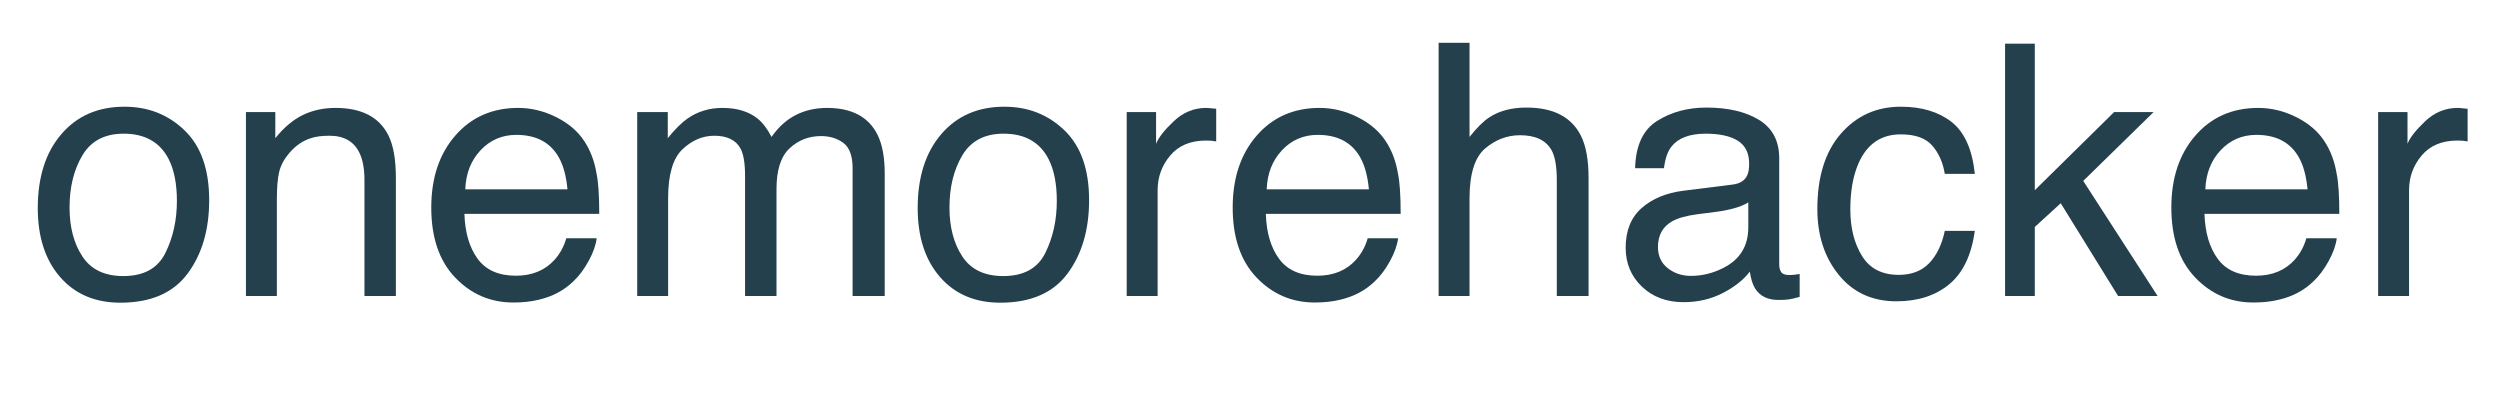
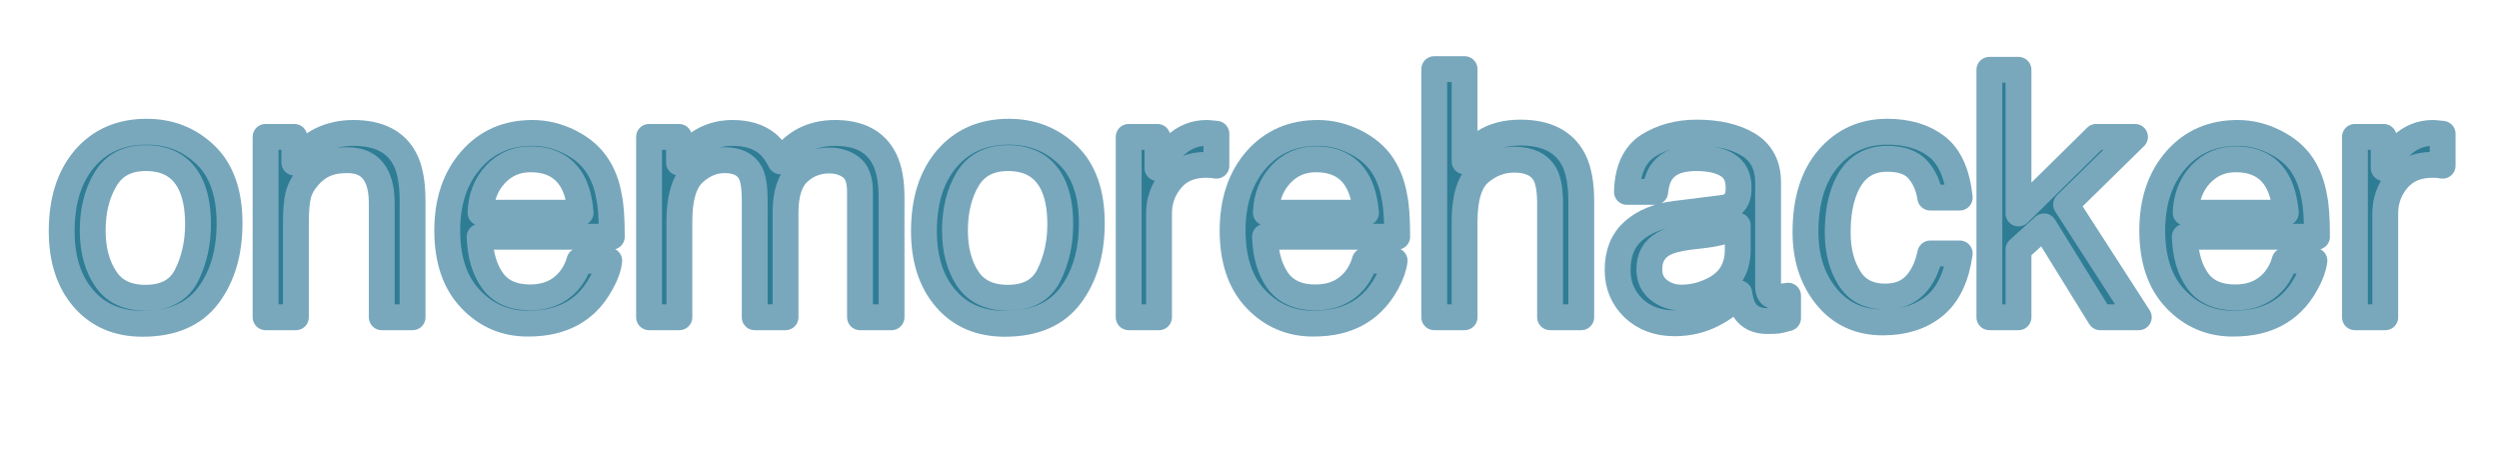
- <svg xmlns="http://www.w3.org/2000/svg" viewBox="0 0 198.6 32.0" width="199" height="32" fill="#24404d" role="img">
-   <g>
-     <path d="M134.398 21.961Q135.697 21.961 136.914 21.359Q138.965 20.361 138.965 18.092V16.109Q138.514 16.396 137.803 16.588Q137.092 16.779 136.408 16.861L134.918 17.053Q133.578 17.23 132.908 17.613Q131.773 18.256 131.773 19.664Q131.773 20.73 132.553 21.346Q133.332 21.961 134.398 21.961ZM137.734 14.688Q138.582 14.578 138.869 13.977Q139.033 13.648 139.033 13.033Q139.033 11.775 138.138 11.208Q137.242 10.641 135.574 10.641Q133.646 10.641 132.84 11.68Q132.389 12.254 132.252 13.389H129.955Q130.023 10.682 131.712 9.622Q133.4 8.562 135.629 8.562Q138.213 8.562 139.826 9.547Q141.426 10.531 141.426 12.609V21.045Q141.426 21.428 141.583 21.66Q141.74 21.893 142.246 21.893Q142.41 21.893 142.615 21.872Q142.82 21.852 143.053 21.811V23.629Q142.479 23.793 142.178 23.834Q141.877 23.875 141.357 23.875Q140.086 23.875 139.512 22.973Q139.211 22.494 139.088 21.619Q138.336 22.604 136.928 23.328Q135.52 24.053 133.824 24.053Q131.787 24.053 130.495 22.815Q129.203 21.578 129.203 19.719Q129.203 17.682 130.475 16.561Q131.746 15.439 133.811 15.18ZM135.697 8.562Z" />
-     <path d="M83.922 16.0Q83.922 13.949 83.266 12.664Q82.227 10.641 79.684 10.641Q77.428 10.641 76.402 12.363Q75.377 14.086 75.377 16.52Q75.377 18.857 76.402 20.416Q77.428 21.975 79.656 21.975Q82.104 21.975 83.013 20.122Q83.922 18.27 83.922 16.0ZM86.492 15.932Q86.492 19.473 84.77 21.783Q83.047 24.094 79.424 24.094Q76.402 24.094 74.625 22.05Q72.848 20.006 72.848 16.561Q72.848 12.869 74.721 10.682Q76.594 8.494 79.752 8.494Q82.582 8.494 84.537 10.381Q86.492 12.268 86.492 15.932ZM79.67 8.562Z" />
-     <path d="M189.1 8.918H191.438V11.447Q191.725 10.709 192.846 9.649Q193.967 8.59 195.43 8.59Q195.498 8.59 195.662 8.604Q195.826 8.617 196.223 8.658V11.256Q196.004 11.215 195.819 11.201Q195.635 11.188 195.416 11.188Q193.557 11.188 192.559 12.384Q191.561 13.58 191.561 15.139V23.561H189.1Z" />
-     <path d="M114.314 3.408H116.775V10.9Q117.65 9.793 118.348 9.342Q119.537 8.562 121.314 8.562Q124.5 8.562 125.635 10.791Q126.25 12.008 126.25 14.168V23.561H123.721V14.332Q123.721 12.719 123.311 11.967Q122.641 10.764 120.795 10.764Q119.264 10.764 118.02 11.816Q116.775 12.869 116.775 15.795V23.561H114.314Z" />
-     <path d="M110.09 11.215Q110.828 12.322 111.074 13.799Q111.293 14.811 111.293 17.025H100.561Q100.629 19.254 101.613 20.601Q102.598 21.947 104.662 21.947Q106.59 21.947 107.738 20.676Q108.395 19.938 108.668 18.967H111.088Q110.992 19.773 110.452 20.765Q109.912 21.756 109.242 22.385Q108.121 23.479 106.467 23.861Q105.578 24.08 104.457 24.08Q101.723 24.08 99.822 22.091Q97.922 20.102 97.922 16.52Q97.922 12.992 99.836 10.791Q101.75 8.59 104.84 8.59Q106.398 8.59 107.861 9.321Q109.324 10.053 110.09 11.215ZM108.764 15.07Q108.613 13.471 108.066 12.514Q107.055 10.736 104.689 10.736Q102.994 10.736 101.846 11.96Q100.697 13.184 100.629 15.07ZM104.607 8.562Z" />
-     <path d="M159.404 3.477H161.77V15.139L168.086 8.918H171.23L165.625 14.4L171.545 23.561H168.4L163.834 16.178L161.77 18.064V23.561H159.404Z" />
-     <path d="M89.486 8.918H91.824V11.447Q92.111 10.709 93.232 9.649Q94.354 8.59 95.816 8.59Q95.885 8.59 96.049 8.604Q96.213 8.617 96.609 8.658V11.256Q96.391 11.215 96.206 11.201Q96.021 11.188 95.803 11.188Q93.943 11.188 92.945 12.384Q91.947 13.58 91.947 15.139V23.561H89.486Z" />
-     <path d="M46.297 11.215Q47.035 12.322 47.281 13.799Q47.5 14.811 47.5 17.025H36.768Q36.836 19.254 37.82 20.601Q38.805 21.947 40.869 21.947Q42.797 21.947 43.945 20.676Q44.602 19.938 44.875 18.967H47.295Q47.199 19.773 46.659 20.765Q46.119 21.756 45.449 22.385Q44.328 23.479 42.674 23.861Q41.785 24.08 40.664 24.08Q37.93 24.08 36.029 22.091Q34.129 20.102 34.129 16.52Q34.129 12.992 36.043 10.791Q37.957 8.59 41.047 8.59Q42.605 8.59 44.068 9.321Q45.531 10.053 46.297 11.215ZM44.971 15.07Q44.82 13.471 44.273 12.514Q43.262 10.736 40.896 10.736Q39.201 10.736 38.053 11.96Q36.904 13.184 36.836 15.07ZM40.814 8.562Z" />
-     <path d="M50.521 8.918H52.955V10.996Q53.83 9.916 54.541 9.424Q55.758 8.59 57.303 8.59Q59.053 8.59 60.119 9.451Q60.721 9.943 61.213 10.9Q62.033 9.725 63.141 9.157Q64.248 8.59 65.629 8.59Q68.582 8.59 69.648 10.723Q70.223 11.871 70.223 13.812V23.561H67.666V13.389Q67.666 11.926 66.935 11.379Q66.203 10.832 65.15 10.832Q63.701 10.832 62.655 11.803Q61.609 12.773 61.609 15.043V23.561H59.107V14.004Q59.107 12.514 58.752 11.83Q58.191 10.805 56.66 10.805Q55.266 10.805 54.124 11.885Q52.982 12.965 52.982 15.795V23.561H50.521Z" />
-     <path d="M156.998 13.84H154.605Q154.387 12.486 153.607 11.591Q152.828 10.695 151.105 10.695Q148.754 10.695 147.742 12.992Q147.086 14.482 147.086 16.67Q147.086 18.871 148.016 20.375Q148.945 21.879 150.941 21.879Q152.473 21.879 153.368 20.942Q154.264 20.006 154.605 18.379H156.998Q156.588 21.291 154.947 22.638Q153.307 23.984 150.75 23.984Q147.879 23.984 146.17 21.886Q144.461 19.787 144.461 16.643Q144.461 12.787 146.334 10.641Q148.207 8.494 151.105 8.494Q153.58 8.494 155.132 9.697Q156.684 10.9 156.998 13.84ZM150.723 8.562Z" />
-     <path d="M184.807 11.215Q185.545 12.322 185.791 13.799Q186.01 14.811 186.01 17.025H175.277Q175.346 19.254 176.33 20.601Q177.314 21.947 179.379 21.947Q181.307 21.947 182.455 20.676Q183.111 19.938 183.385 18.967H185.805Q185.709 19.773 185.169 20.765Q184.629 21.756 183.959 22.385Q182.838 23.479 181.184 23.861Q180.295 24.08 179.174 24.08Q176.439 24.08 174.539 22.091Q172.639 20.102 172.639 16.52Q172.639 12.992 174.553 10.791Q176.467 8.59 179.557 8.59Q181.115 8.59 182.578 9.321Q184.041 10.053 184.807 11.215ZM183.48 15.07Q183.33 13.471 182.783 12.514Q181.771 10.736 179.406 10.736Q177.711 10.736 176.562 11.96Q175.414 13.184 175.346 15.07ZM179.324 8.562Z" />
-     <path d="M13.881 16.0Q13.881 13.949 13.225 12.664Q12.186 10.641 9.643 10.641Q7.387 10.641 6.361 12.363Q5.336 14.086 5.336 16.52Q5.336 18.857 6.361 20.416Q7.387 21.975 9.615 21.975Q12.062 21.975 12.972 20.122Q13.881 18.27 13.881 16.0ZM16.451 15.932Q16.451 19.473 14.729 21.783Q13.006 24.094 9.383 24.094Q6.361 24.094 4.584 22.05Q2.807 20.006 2.807 16.561Q2.807 12.869 4.68 10.682Q6.553 8.494 9.711 8.494Q12.541 8.494 14.496 10.381Q16.451 12.268 16.451 15.932ZM9.629 8.562Z" />
-     <path d="M19.377 8.918H21.715V10.996Q22.754 9.711 23.916 9.15Q25.078 8.59 26.5 8.59Q29.617 8.59 30.711 10.764Q31.312 11.953 31.312 14.168V23.561H28.811V14.332Q28.811 12.992 28.414 12.172Q27.758 10.805 26.035 10.805Q25.16 10.805 24.6 10.982Q23.588 11.283 22.822 12.186Q22.207 12.91 22.022 13.683Q21.838 14.455 21.838 15.891V23.561H19.377ZM25.16 8.562Z" />
+ <svg xmlns="http://www.w3.org/2000/svg" version="1.1" viewBox="0 0 145.0 26.0" width="145" height="26" role="img">
+   <style>
+     @keyframes st-0{0%{stroke-dashoffset:56.46px;stroke-dasharray:56.46px}100%{stroke-dashoffset:0;stroke-dasharray:56.46px}}
+     @keyframes fl-0{0%{fill:transparent}100%{fill:rgb(47,125,149)}}
+     .e0{animation:st-0 1.0s cubic-bezier(0.47,0,0.745,0.715) 0.00s both,fl-0 0.7s cubic-bezier(0.47,0,0.745,0.715) 0.80s both}
+     @keyframes st-1{0%{stroke-dashoffset:44.59px;stroke-dasharray:44.59px}100%{stroke-dashoffset:0;stroke-dasharray:44.59px}}
+     @keyframes fl-1{0%{fill:transparent}100%{fill:rgb(47,125,149)}}
+     .e1{animation:st-1 1.0s cubic-bezier(0.47,0,0.745,0.715) 0.06s both,fl-1 0.7s cubic-bezier(0.47,0,0.745,0.715) 0.86s both}
+     @keyframes st-2{0%{stroke-dashoffset:59.59px;stroke-dasharray:59.59px}100%{stroke-dashoffset:0;stroke-dasharray:59.59px}}
+     @keyframes fl-2{0%{fill:transparent}100%{fill:rgb(47,125,149)}}
+     .e2{animation:st-2 1.0s cubic-bezier(0.47,0,0.745,0.715) 0.12s both,fl-2 0.7s cubic-bezier(0.47,0,0.745,0.715) 0.92s both}
+     @keyframes st-3{0%{stroke-dashoffset:73.59px;stroke-dasharray:73.59px}100%{stroke-dashoffset:0;stroke-dasharray:73.59px}}
+     @keyframes fl-3{0%{fill:transparent}100%{fill:rgb(47,125,149)}}
+     .e3{animation:st-3 1.0s cubic-bezier(0.47,0,0.745,0.715) 0.18s both,fl-3 0.7s cubic-bezier(0.47,0,0.745,0.715) 0.98s both}
+     @keyframes st-4{0%{stroke-dashoffset:56.46px;stroke-dasharray:56.46px}100%{stroke-dashoffset:0;stroke-dasharray:56.46px}}
+     @keyframes fl-4{0%{fill:transparent}100%{fill:rgb(47,125,149)}}
+     .e4{animation:st-4 1.0s cubic-bezier(0.47,0,0.745,0.715) 0.24s both,fl-4 0.7s cubic-bezier(0.47,0,0.745,0.715) 1.04s both}
+     @keyframes st-5{0%{stroke-dashoffset:22.37px;stroke-dasharray:22.37px}100%{stroke-dashoffset:0;stroke-dasharray:22.37px}}
+     @keyframes fl-5{0%{fill:transparent}100%{fill:rgb(47,125,149)}}
+     .e5{animation:st-5 1.0s cubic-bezier(0.47,0,0.745,0.715) 0.30s both,fl-5 0.7s cubic-bezier(0.47,0,0.745,0.715) 1.10s both}
+     @keyframes st-6{0%{stroke-dashoffset:59.59px;stroke-dasharray:59.59px}100%{stroke-dashoffset:0;stroke-dasharray:59.59px}}
+     @keyframes fl-6{0%{fill:transparent}100%{fill:rgb(47,125,149)}}
+     .e6{animation:st-6 1.0s cubic-bezier(0.47,0,0.745,0.715) 0.36s both,fl-6 0.7s cubic-bezier(0.47,0,0.745,0.715) 1.16s both}
+     @keyframes st-7{0%{stroke-dashoffset:48.54px;stroke-dasharray:48.54px}100%{stroke-dashoffset:0;stroke-dasharray:48.54px}}
+     @keyframes fl-7{0%{fill:transparent}100%{fill:rgb(47,125,149)}}
+     .e7{animation:st-7 1.0s cubic-bezier(0.47,0,0.745,0.715) 0.42s both,fl-7 0.7s cubic-bezier(0.47,0,0.745,0.715) 1.22s both}
+     @keyframes st-8{0%{stroke-dashoffset:64.37px;stroke-dasharray:64.37px}100%{stroke-dashoffset:0;stroke-dasharray:64.37px}}
+     @keyframes fl-8{0%{fill:transparent}100%{fill:rgb(47,125,149)}}
+     .e8{animation:st-8 1.0s cubic-bezier(0.47,0,0.745,0.715) 0.48s both,fl-8 0.7s cubic-bezier(0.47,0,0.745,0.715) 1.28s both}
+     @keyframes st-9{0%{stroke-dashoffset:51.41px;stroke-dasharray:51.41px}100%{stroke-dashoffset:0;stroke-dasharray:51.41px}}
+     @keyframes fl-9{0%{fill:transparent}100%{fill:rgb(47,125,149)}}
+     .e9{animation:st-9 1.0s cubic-bezier(0.47,0,0.745,0.715) 0.54s both,fl-9 0.7s cubic-bezier(0.47,0,0.745,0.715) 1.34s both}
+     @keyframes st-10{0%{stroke-dashoffset:48.05px;stroke-dasharray:48.05px}100%{stroke-dashoffset:0;stroke-dasharray:48.05px}}
+     @keyframes fl-10{0%{fill:transparent}100%{fill:rgb(47,125,149)}}
+     .e10{animation:st-10 1.0s cubic-bezier(0.47,0,0.745,0.715) 0.60s both,fl-10 0.7s cubic-bezier(0.47,0,0.745,0.715) 1.40s both}
+     @keyframes st-11{0%{stroke-dashoffset:59.59px;stroke-dasharray:59.59px}100%{stroke-dashoffset:0;stroke-dasharray:59.59px}}
+     @keyframes fl-11{0%{fill:transparent}100%{fill:rgb(47,125,149)}}
+     .e11{animation:st-11 1.0s cubic-bezier(0.47,0,0.745,0.715) 0.66s both,fl-11 0.7s cubic-bezier(0.47,0,0.745,0.715) 1.46s both}
+     @keyframes st-12{0%{stroke-dashoffset:22.37px;stroke-dasharray:22.37px}100%{stroke-dashoffset:0;stroke-dasharray:22.37px}}
+     @keyframes fl-12{0%{fill:transparent}100%{fill:rgb(47,125,149)}}
+     .e12{animation:st-12 1.0s cubic-bezier(0.47,0,0.745,0.715) 0.72s both,fl-12 0.7s cubic-bezier(0.47,0,0.745,0.715) 1.52s both}
+   </style>
+   <g stroke="#79a8bd" stroke-width="1.5" stroke-linejoin="round" fill="rgb(47,125,149)" fill-rule="nonzero">
+     <path class="e8" d="M97.57 17.26 Q98.50 17.26 99.37 16.83 Q100.83 16.12 100.83 14.49 L100.83 13.08 Q100.51 13.28 100.00 13.42 Q99.49 13.56 99.01 13.62 L97.94 13.75 Q96.98 13.88 96.51 14.15 Q95.70 14.61 95.70 15.62 Q95.70 16.38 96.25 16.82 Q96.81 17.26 97.57 17.26 Z M99.95 12.06 Q100.56 11.98 100.76 11.55 Q100.88 11.32 100.88 10.88 Q100.88 9.98 100.24 9.58 Q99.60 9.17 98.41 9.17 Q97.03 9.17 96.46 9.91 Q96.13 10.32 96.04 11.13 L94.40 11.13 Q94.45 9.20 95.65 8.44 Q96.86 7.69 98.45 7.69 Q100.29 7.69 101.45 8.39 Q102.59 9.09 102.59 10.58 L102.59 16.60 Q102.59 16.88 102.70 17.04 Q102.81 17.21 103.18 17.21 Q103.29 17.21 103.44 17.19 Q103.59 17.18 103.75 17.15 L103.75 18.45 Q103.34 18.57 103.13 18.60 Q102.91 18.62 102.54 18.62 Q101.63 18.62 101.22 17.98 Q101.01 17.64 100.92 17.01 Q100.38 17.72 99.38 18.23 Q98.37 18.75 97.16 18.75 Q95.71 18.75 94.78 17.87 Q93.86 16.98 93.86 15.66 Q93.86 14.20 94.77 13.40 Q95.68 12.60 97.15 12.41 Z M98.50 7.69 Z" />
+     <path class="e4" d="M61.52 13.00 Q61.52 11.54 61.05 10.62 Q60.30 9.17 58.49 9.17 Q56.88 9.17 56.14 10.40 Q55.41 11.63 55.41 13.37 Q55.41 15.04 56.14 16.15 Q56.88 17.27 58.47 17.27 Q60.22 17.27 60.87 15.94 Q61.52 14.62 61.52 13.00 Z M63.35 12.95 Q63.35 15.48 62.12 17.13 Q60.89 18.78 58.30 18.78 Q56.14 18.78 54.88 17.32 Q53.61 15.86 53.61 13.40 Q53.61 10.76 54.94 9.20 Q56.28 7.64 58.54 7.64 Q60.56 7.64 61.96 8.99 Q63.35 10.33 63.35 12.95 Z M58.48 7.69 Z" />
+     <path class="e12" d="M136.64 7.94 L138.31 7.94 L138.31 9.75 Q138.52 9.22 139.32 8.46 Q140.12 7.71 141.16 7.71 Q141.21 7.71 141.33 7.72 Q141.45 7.73 141.73 7.76 L141.73 9.61 Q141.57 9.58 141.44 9.57 Q141.31 9.56 141.15 9.56 Q139.83 9.56 139.11 10.42 Q138.40 11.27 138.40 12.38 L138.40 18.40 L136.64 18.40 Z" />
+     <path class="e7" d="M83.22 4.01 L84.98 4.01 L84.98 9.36 Q85.61 8.57 86.11 8.24 Q86.96 7.69 88.22 7.69 Q90.50 7.69 91.31 9.28 Q91.75 10.15 91.75 11.69 L91.75 18.40 L89.94 18.40 L89.94 11.81 Q89.94 10.66 89.65 10.12 Q89.17 9.26 87.85 9.26 Q86.76 9.26 85.87 10.01 Q84.98 10.76 84.98 12.85 L84.98 18.40 L83.22 18.40 Z" />
+     <path class="e6" d="M80.21 9.58 Q80.73 10.37 80.91 11.43 Q81.07 12.15 81.07 13.73 L73.40 13.73 Q73.45 15.32 74.15 16.29 Q74.86 17.25 76.33 17.25 Q77.71 17.25 78.53 16.34 Q79.00 15.81 79.19 15.12 L80.92 15.12 Q80.85 15.70 80.47 16.40 Q80.08 17.11 79.60 17.56 Q78.80 18.34 77.62 18.62 Q76.98 18.77 76.18 18.77 Q74.23 18.77 72.87 17.35 Q71.52 15.93 71.52 13.37 Q71.52 10.85 72.88 9.28 Q74.25 7.71 76.46 7.71 Q77.57 7.71 78.62 8.23 Q79.66 8.75 80.21 9.58 Z M79.26 12.34 Q79.15 11.19 78.76 10.51 Q78.04 9.24 76.35 9.24 Q75.14 9.24 74.32 10.11 Q73.50 10.99 73.45 12.34 Z M76.29 7.69 Z" />
+     <path class="e10" d="M115.43 4.05 L117.12 4.05 L117.12 12.38 L121.63 7.94 L123.88 7.94 L119.88 11.86 L124.10 18.40 L121.86 18.40 L118.60 13.13 L117.12 14.47 L117.12 18.40 L115.43 18.40 Z" />
+     <path class="e5" d="M65.49 7.94 L67.16 7.94 L67.16 9.75 Q67.37 9.22 68.17 8.46 Q68.97 7.71 70.01 7.71 Q70.06 7.71 70.18 7.72 Q70.29 7.73 70.58 7.76 L70.58 9.61 Q70.42 9.58 70.29 9.57 Q70.16 9.56 70.00 9.56 Q68.67 9.56 67.96 10.42 Q67.25 11.27 67.25 12.38 L67.25 18.40 L65.49 18.40 Z" />
+     <path class="e2" d="M34.64 9.58 Q35.17 10.37 35.34 11.43 Q35.50 12.15 35.50 13.73 L27.83 13.73 Q27.88 15.32 28.59 16.29 Q29.29 17.25 30.76 17.25 Q32.14 17.25 32.96 16.34 Q33.43 15.81 33.62 15.12 L35.35 15.12 Q35.29 15.70 34.90 16.40 Q34.51 17.11 34.04 17.56 Q33.23 18.34 32.05 18.62 Q31.42 18.77 30.62 18.77 Q28.66 18.77 27.31 17.35 Q25.95 15.93 25.95 13.37 Q25.95 10.85 27.32 9.28 Q28.68 7.71 30.89 7.71 Q32.00 7.71 33.05 8.23 Q34.09 8.75 34.64 9.58 Z M33.69 12.34 Q33.59 11.19 33.20 10.51 Q32.47 9.24 30.78 9.24 Q29.57 9.24 28.75 10.11 Q27.93 10.99 27.88 12.34 Z M30.72 7.69 Z" />
+     <path class="e3" d="M37.66 7.94 L39.40 7.94 L39.40 9.43 Q40.02 8.65 40.53 8.30 Q41.40 7.71 42.50 7.71 Q43.75 7.71 44.51 8.32 Q44.94 8.67 45.29 9.36 Q45.88 8.52 46.67 8.11 Q47.46 7.71 48.45 7.71 Q50.56 7.71 51.32 9.23 Q51.73 10.05 51.73 11.44 L51.73 18.40 L49.90 18.40 L49.90 11.13 Q49.90 10.09 49.38 9.70 Q48.86 9.31 48.11 9.31 Q47.07 9.31 46.33 10.00 Q45.58 10.70 45.58 12.32 L45.58 18.40 L43.79 18.40 L43.79 11.57 Q43.79 10.51 43.54 10.02 Q43.14 9.29 42.04 9.29 Q41.05 9.29 40.23 10.06 Q39.42 10.83 39.42 12.85 L39.42 18.40 L37.66 18.40 Z" />
+     <path class="e9" d="M113.71 11.46 L112.00 11.46 Q111.85 10.49 111.29 9.85 Q110.73 9.21 109.50 9.21 Q107.82 9.21 107.10 10.85 Q106.63 11.92 106.63 13.48 Q106.63 15.05 107.30 16.12 Q107.96 17.20 109.39 17.20 Q110.48 17.20 111.12 16.53 Q111.76 15.86 112.00 14.70 L113.71 14.70 Q113.42 16.78 112.25 17.74 Q111.08 18.70 109.25 18.70 Q107.20 18.70 105.98 17.20 Q104.76 15.71 104.76 13.46 Q104.76 10.71 106.10 9.17 Q107.43 7.64 109.50 7.64 Q111.27 7.64 112.38 8.50 Q113.49 9.36 113.71 11.46 Z M109.23 7.69 Z" />
+     <path class="e11" d="M133.58 9.58 Q134.10 10.37 134.28 11.43 Q134.44 12.15 134.44 13.73 L126.77 13.73 Q126.82 15.32 127.52 16.29 Q128.22 17.25 129.70 17.25 Q131.08 17.25 131.90 16.34 Q132.37 15.81 132.56 15.12 L134.29 15.12 Q134.22 15.70 133.83 16.40 Q133.45 17.11 132.97 17.56 Q132.17 18.34 130.99 18.62 Q130.35 18.77 129.55 18.77 Q127.60 18.77 126.24 17.35 Q124.88 15.93 124.88 13.37 Q124.88 10.85 126.25 9.28 Q127.62 7.71 129.83 7.71 Q130.94 7.71 131.98 8.23 Q133.03 8.75 133.58 9.58 Z M132.63 12.34 Q132.52 11.19 132.13 10.51 Q131.41 9.24 129.72 9.24 Q128.51 9.24 127.69 10.11 Q126.87 10.99 126.82 12.34 Z M129.66 7.69 Z" />
+     <path class="e0" d="M11.49 13.00 Q11.49 11.54 11.02 10.62 Q10.28 9.17 8.46 9.17 Q6.85 9.17 6.12 10.40 Q5.38 11.63 5.38 13.37 Q5.38 15.04 6.12 16.15 Q6.85 17.27 8.44 17.27 Q10.19 17.27 10.84 15.94 Q11.49 14.62 11.49 13.00 Z M13.32 12.95 Q13.32 15.48 12.09 17.13 Q10.86 18.78 8.27 18.78 Q6.12 18.78 4.85 17.32 Q3.58 15.86 3.58 13.40 Q3.58 10.76 4.91 9.20 Q6.25 7.64 8.51 7.64 Q10.53 7.64 11.93 8.99 Q13.32 10.33 13.32 12.95 Z M8.45 7.69 Z" />
+     <path class="e1" d="M15.41 7.94 L17.08 7.94 L17.08 9.43 Q17.82 8.51 18.65 8.11 Q19.48 7.71 20.50 7.71 Q22.73 7.71 23.51 9.26 Q23.94 10.11 23.94 11.69 L23.94 18.40 L22.15 18.40 L22.15 11.81 Q22.15 10.85 21.87 10.27 Q21.40 9.29 20.17 9.29 Q19.54 9.29 19.14 9.42 Q18.42 9.63 17.87 10.28 Q17.43 10.79 17.30 11.34 Q17.17 11.90 17.17 12.92 L17.17 18.40 L15.41 18.40 Z M19.54 7.69 Z" />
  </g>
</svg>
